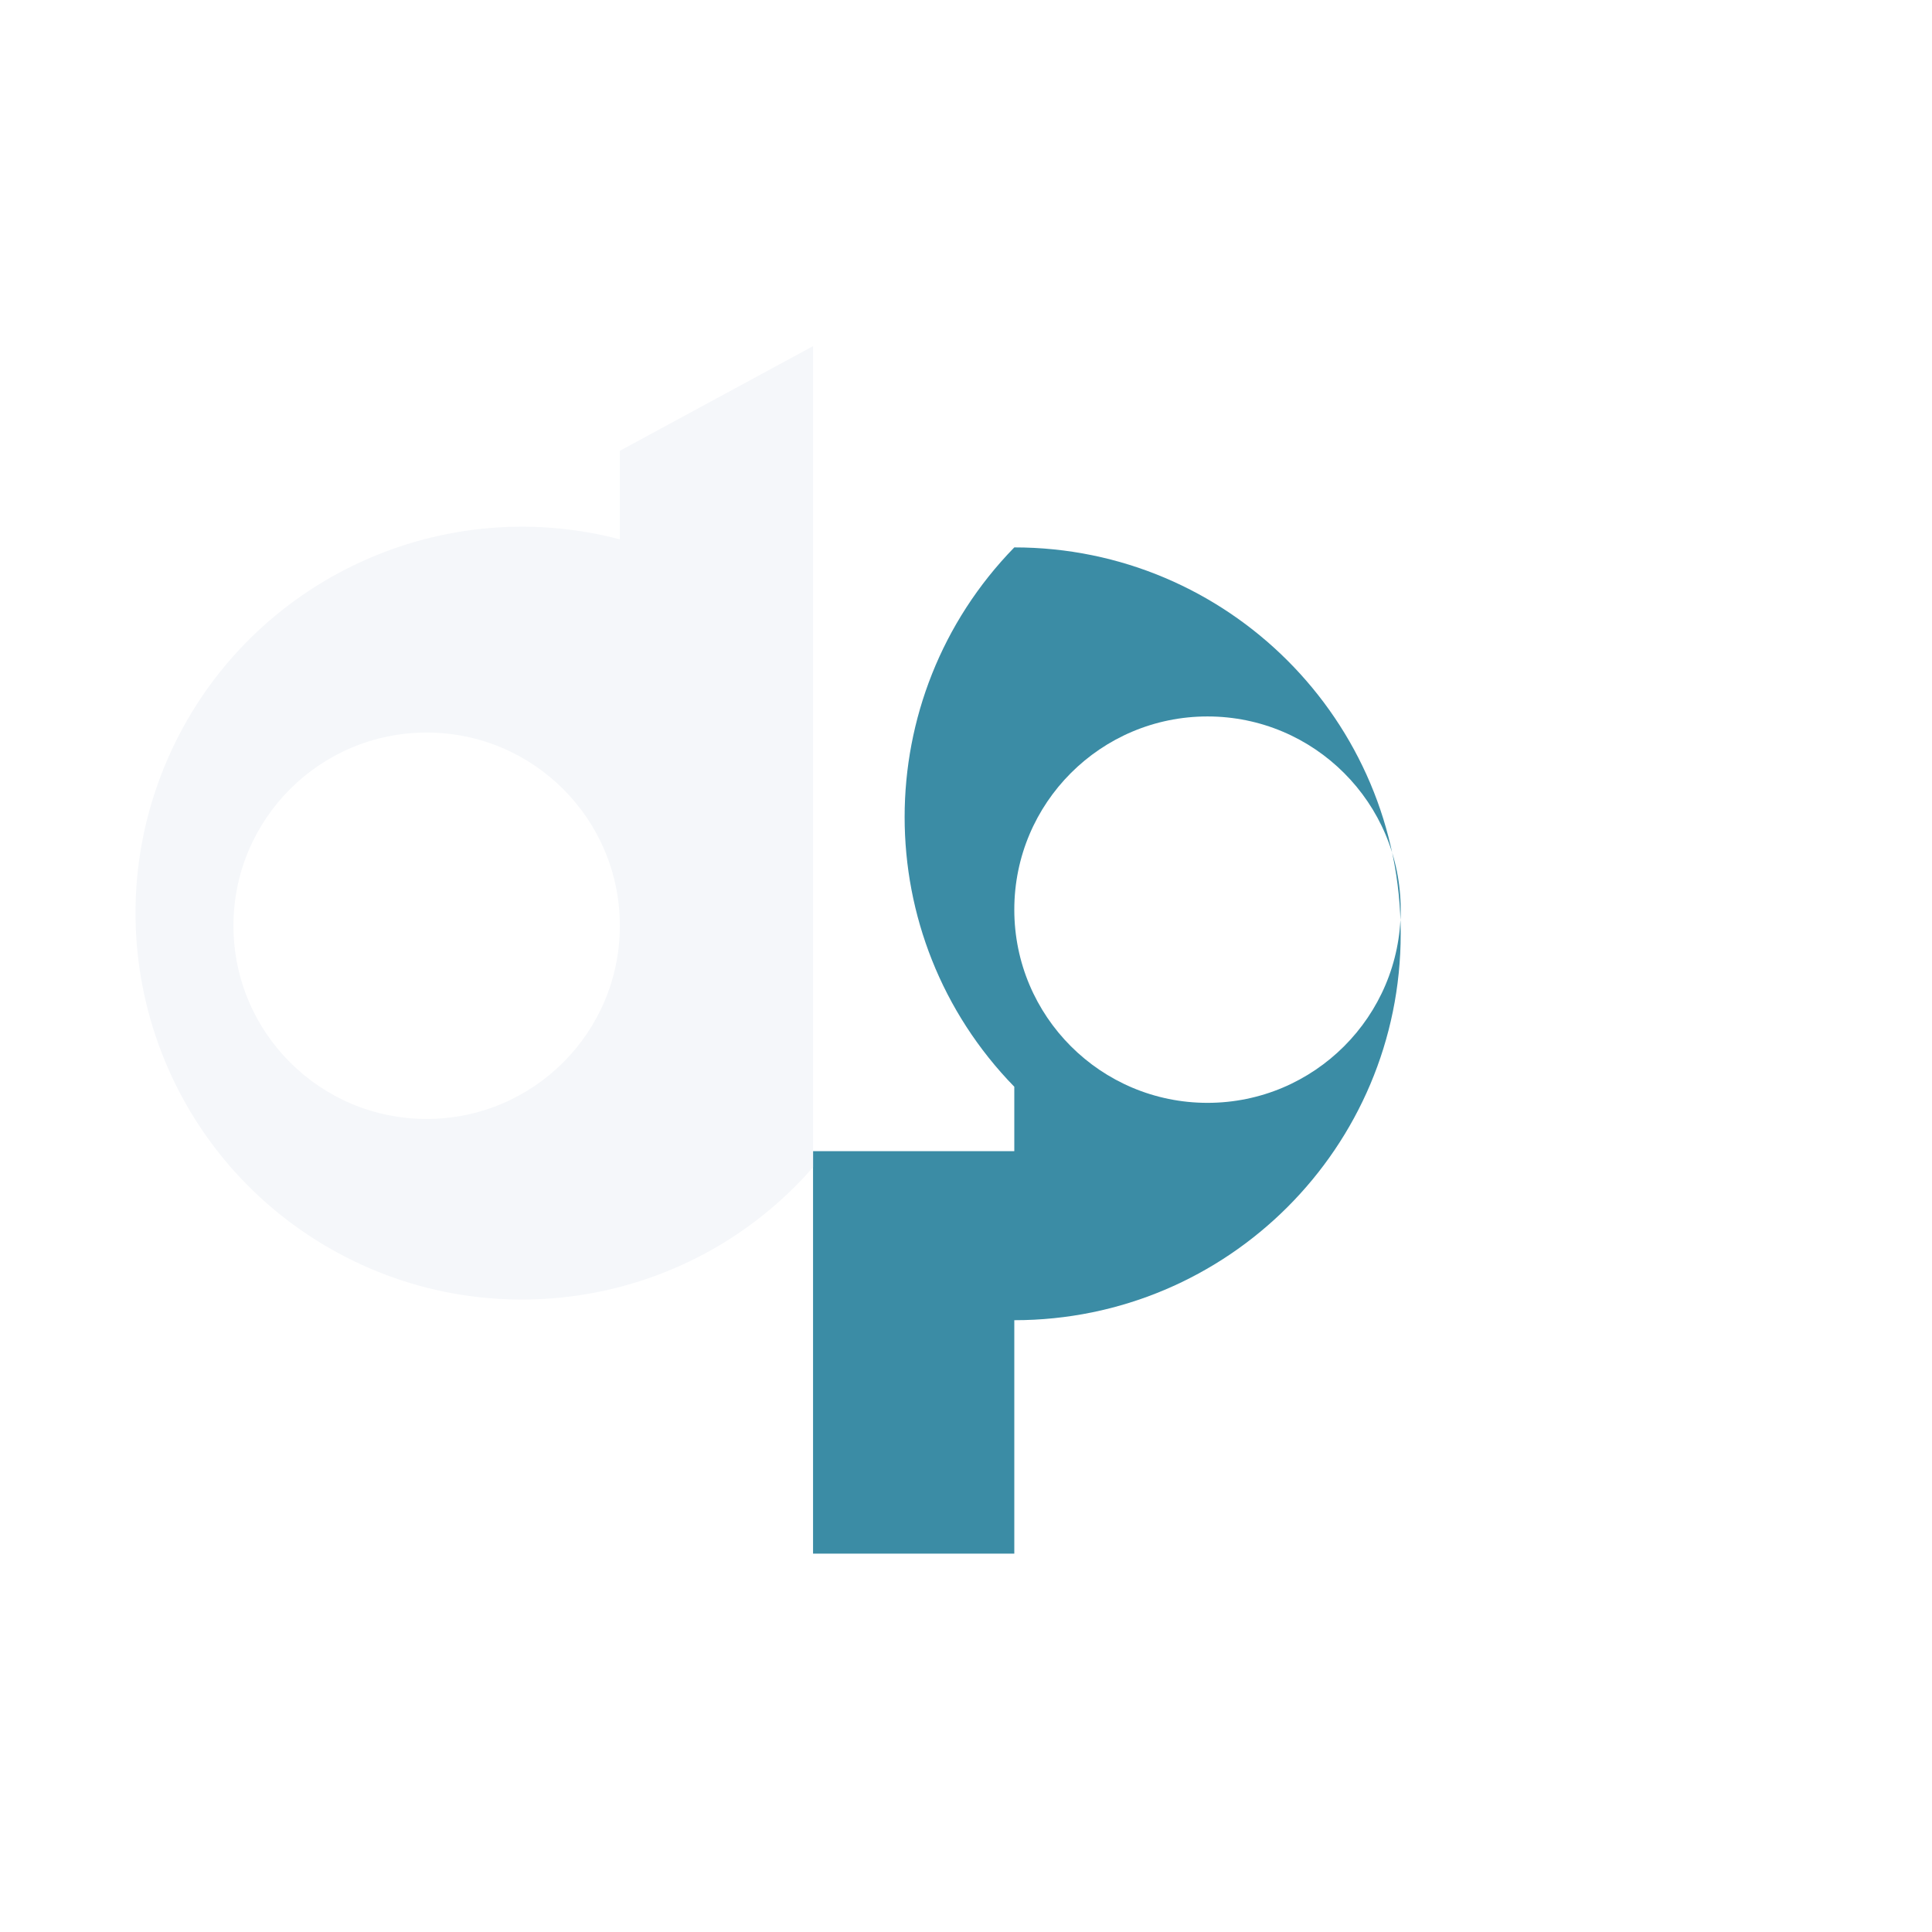
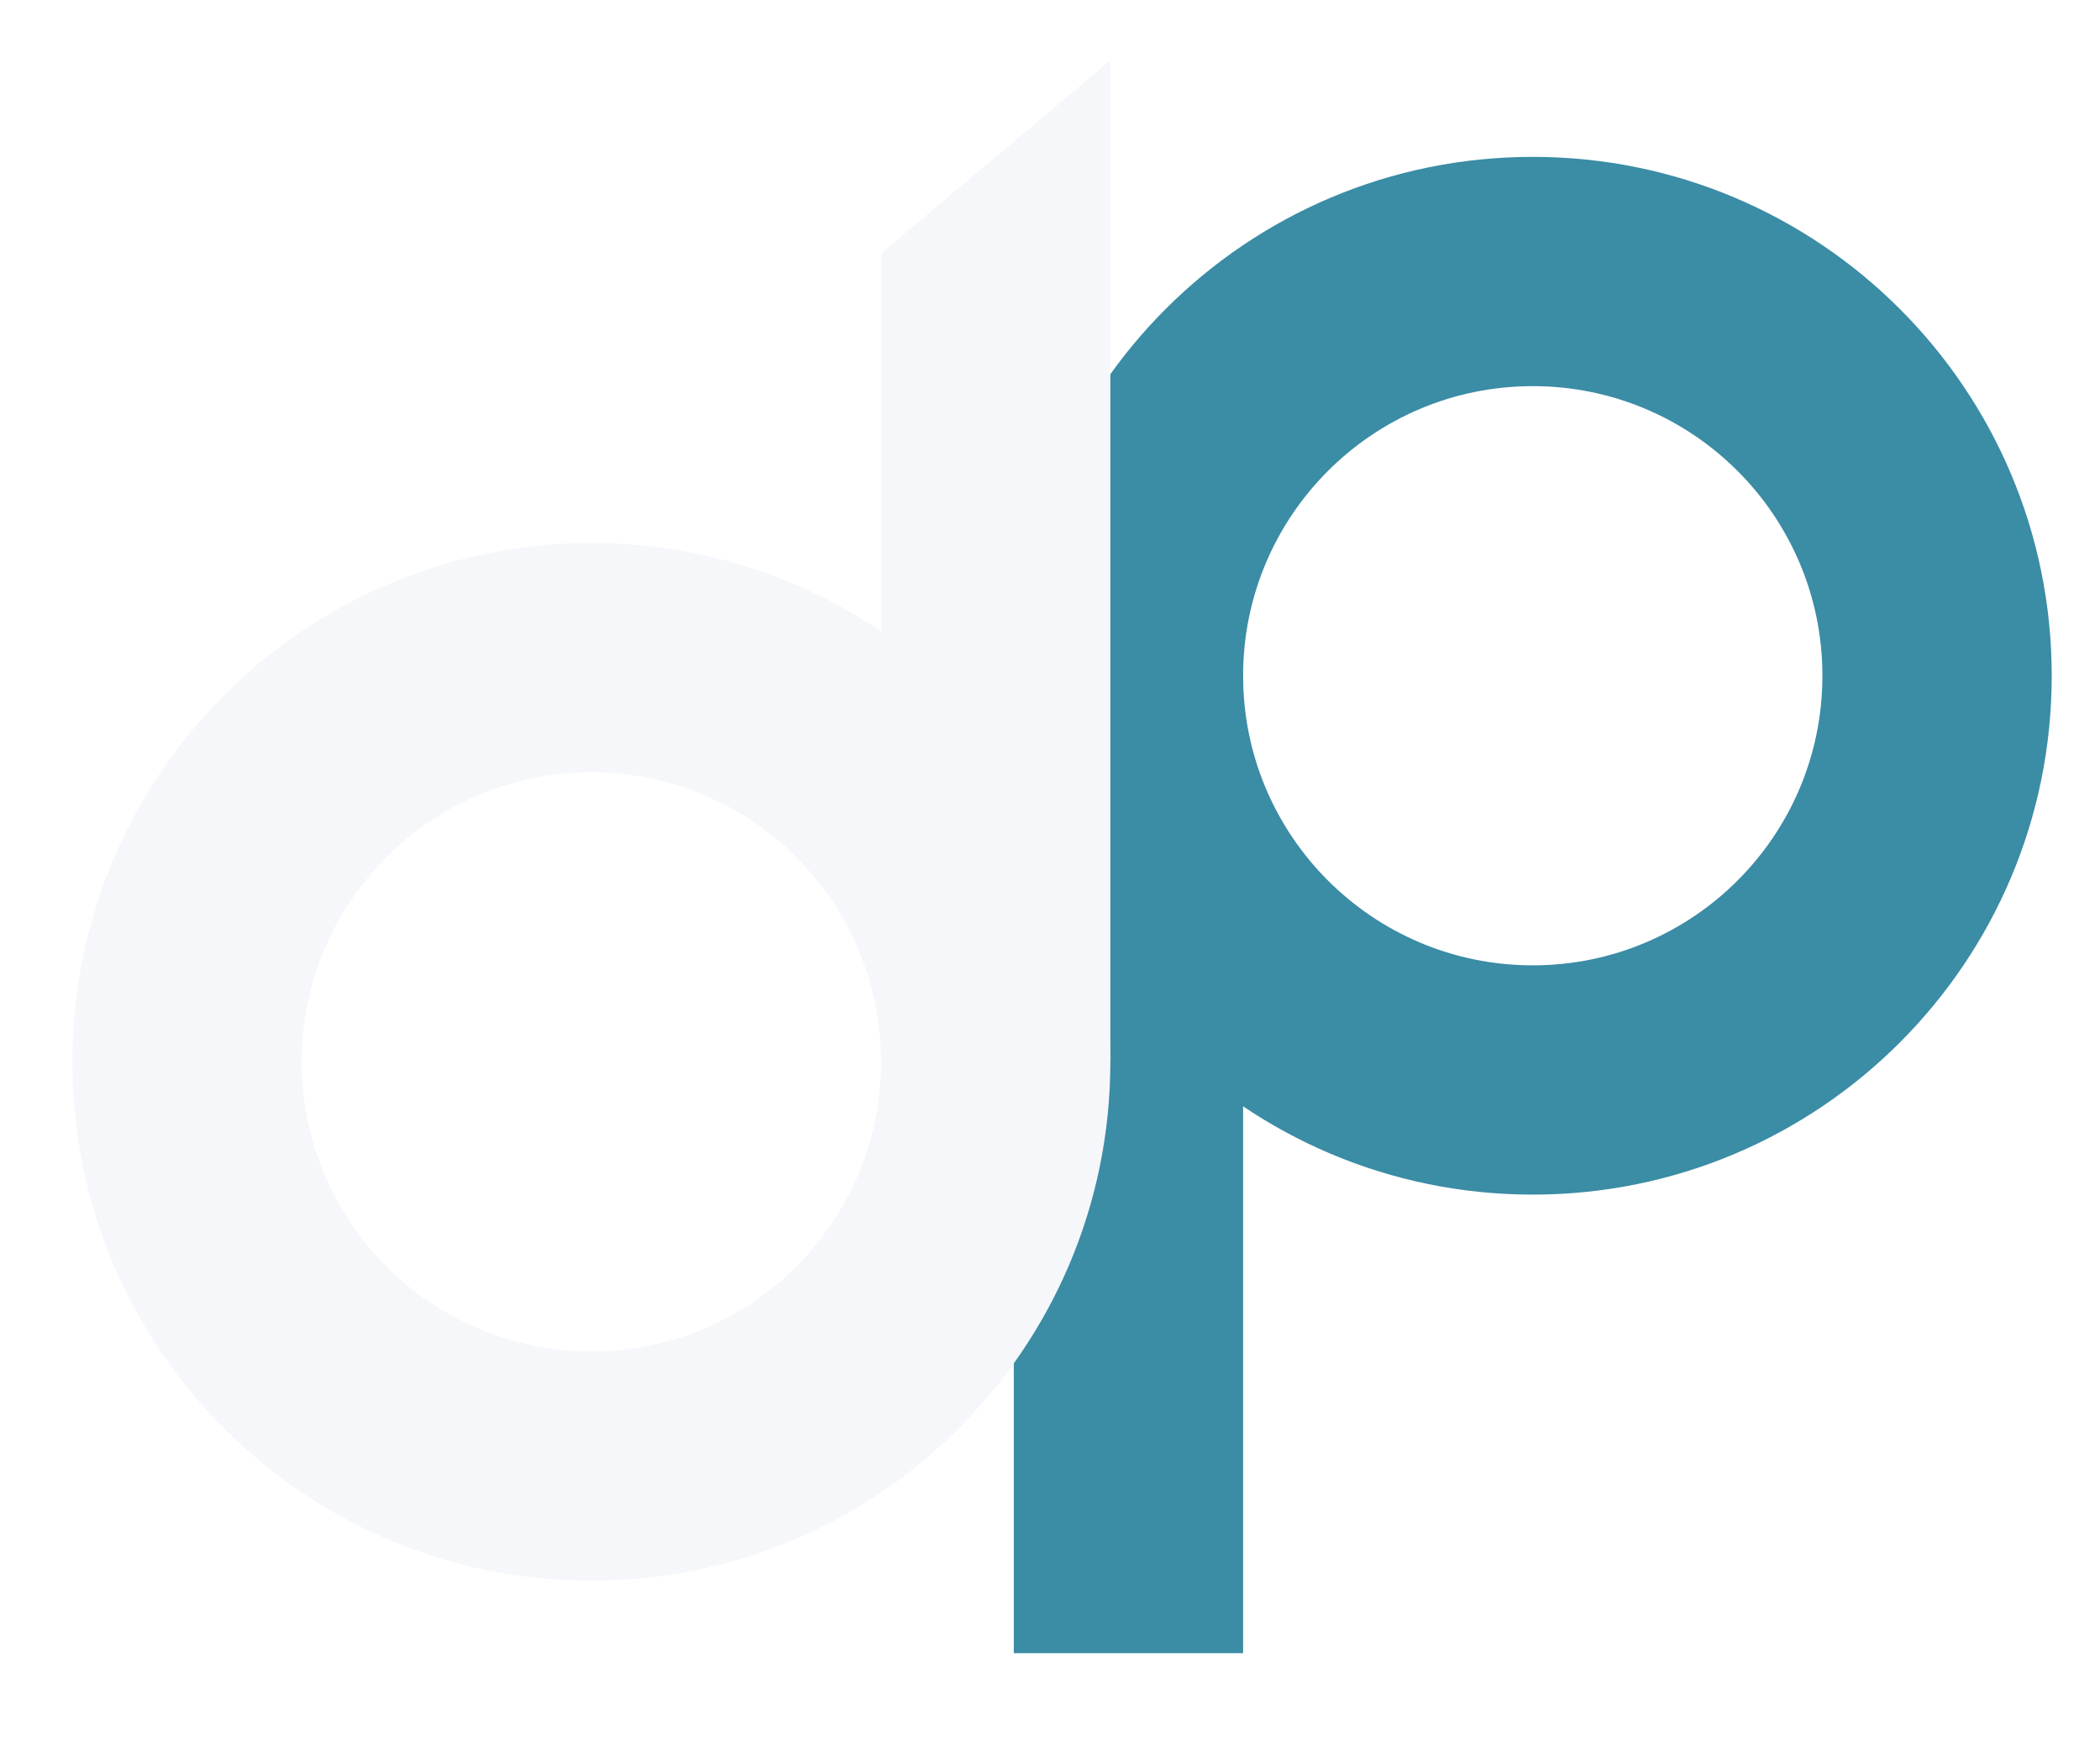
- <svg xmlns="http://www.w3.org/2000/svg" viewBox="0 0 240 240" role="img" aria-labelledby="title">
-   <path fill="#3B8CA5" fill-rule="evenodd" d="M126 68 A48 48 0 1 1 126 164 L126 193 H101 V143 H126 V135 A48 48 0 0 1 126 68 Z M150 89 A24 24 0 1 0 150 137 A24 24 0 1 0 150 89 Z" />
-   <path fill="#F5F7FA" fill-rule="evenodd" d="M101 43 L101 145 A48 48 0 1 1 77 67 L77 56 Z M53 91 A24 24 0 1 0 53 139 A24 24 0 1 0 53 91 Z" />
+ <svg xmlns="http://www.w3.org/2000/svg" viewBox="18 20 174 146" role="img" aria-labelledby="title">
+   <path fill="#3B8CA5" fill-rule="evenodd" d="M145 33a43 43 0 1 1 0 86a43 43 0 1 1 0-86ZM145 52a24 24 0 1 0 0 48a24 24 0 1 0 0-48Z" />
+   <path fill="#3B8CA5" d="M102 76h19v81h-19z" />
+   <path fill="#F5F7FA" fill-rule="evenodd" d="M67 65a43 43 0 1 1 0 86a43 43 0 1 1 0-86ZM67 84a24 24 0 1 0 0 48a24 24 0 1 0 0-48Z" />
+   <path fill="#F5F7FA" d="M91 41l19-16v83H91z" />
</svg>
